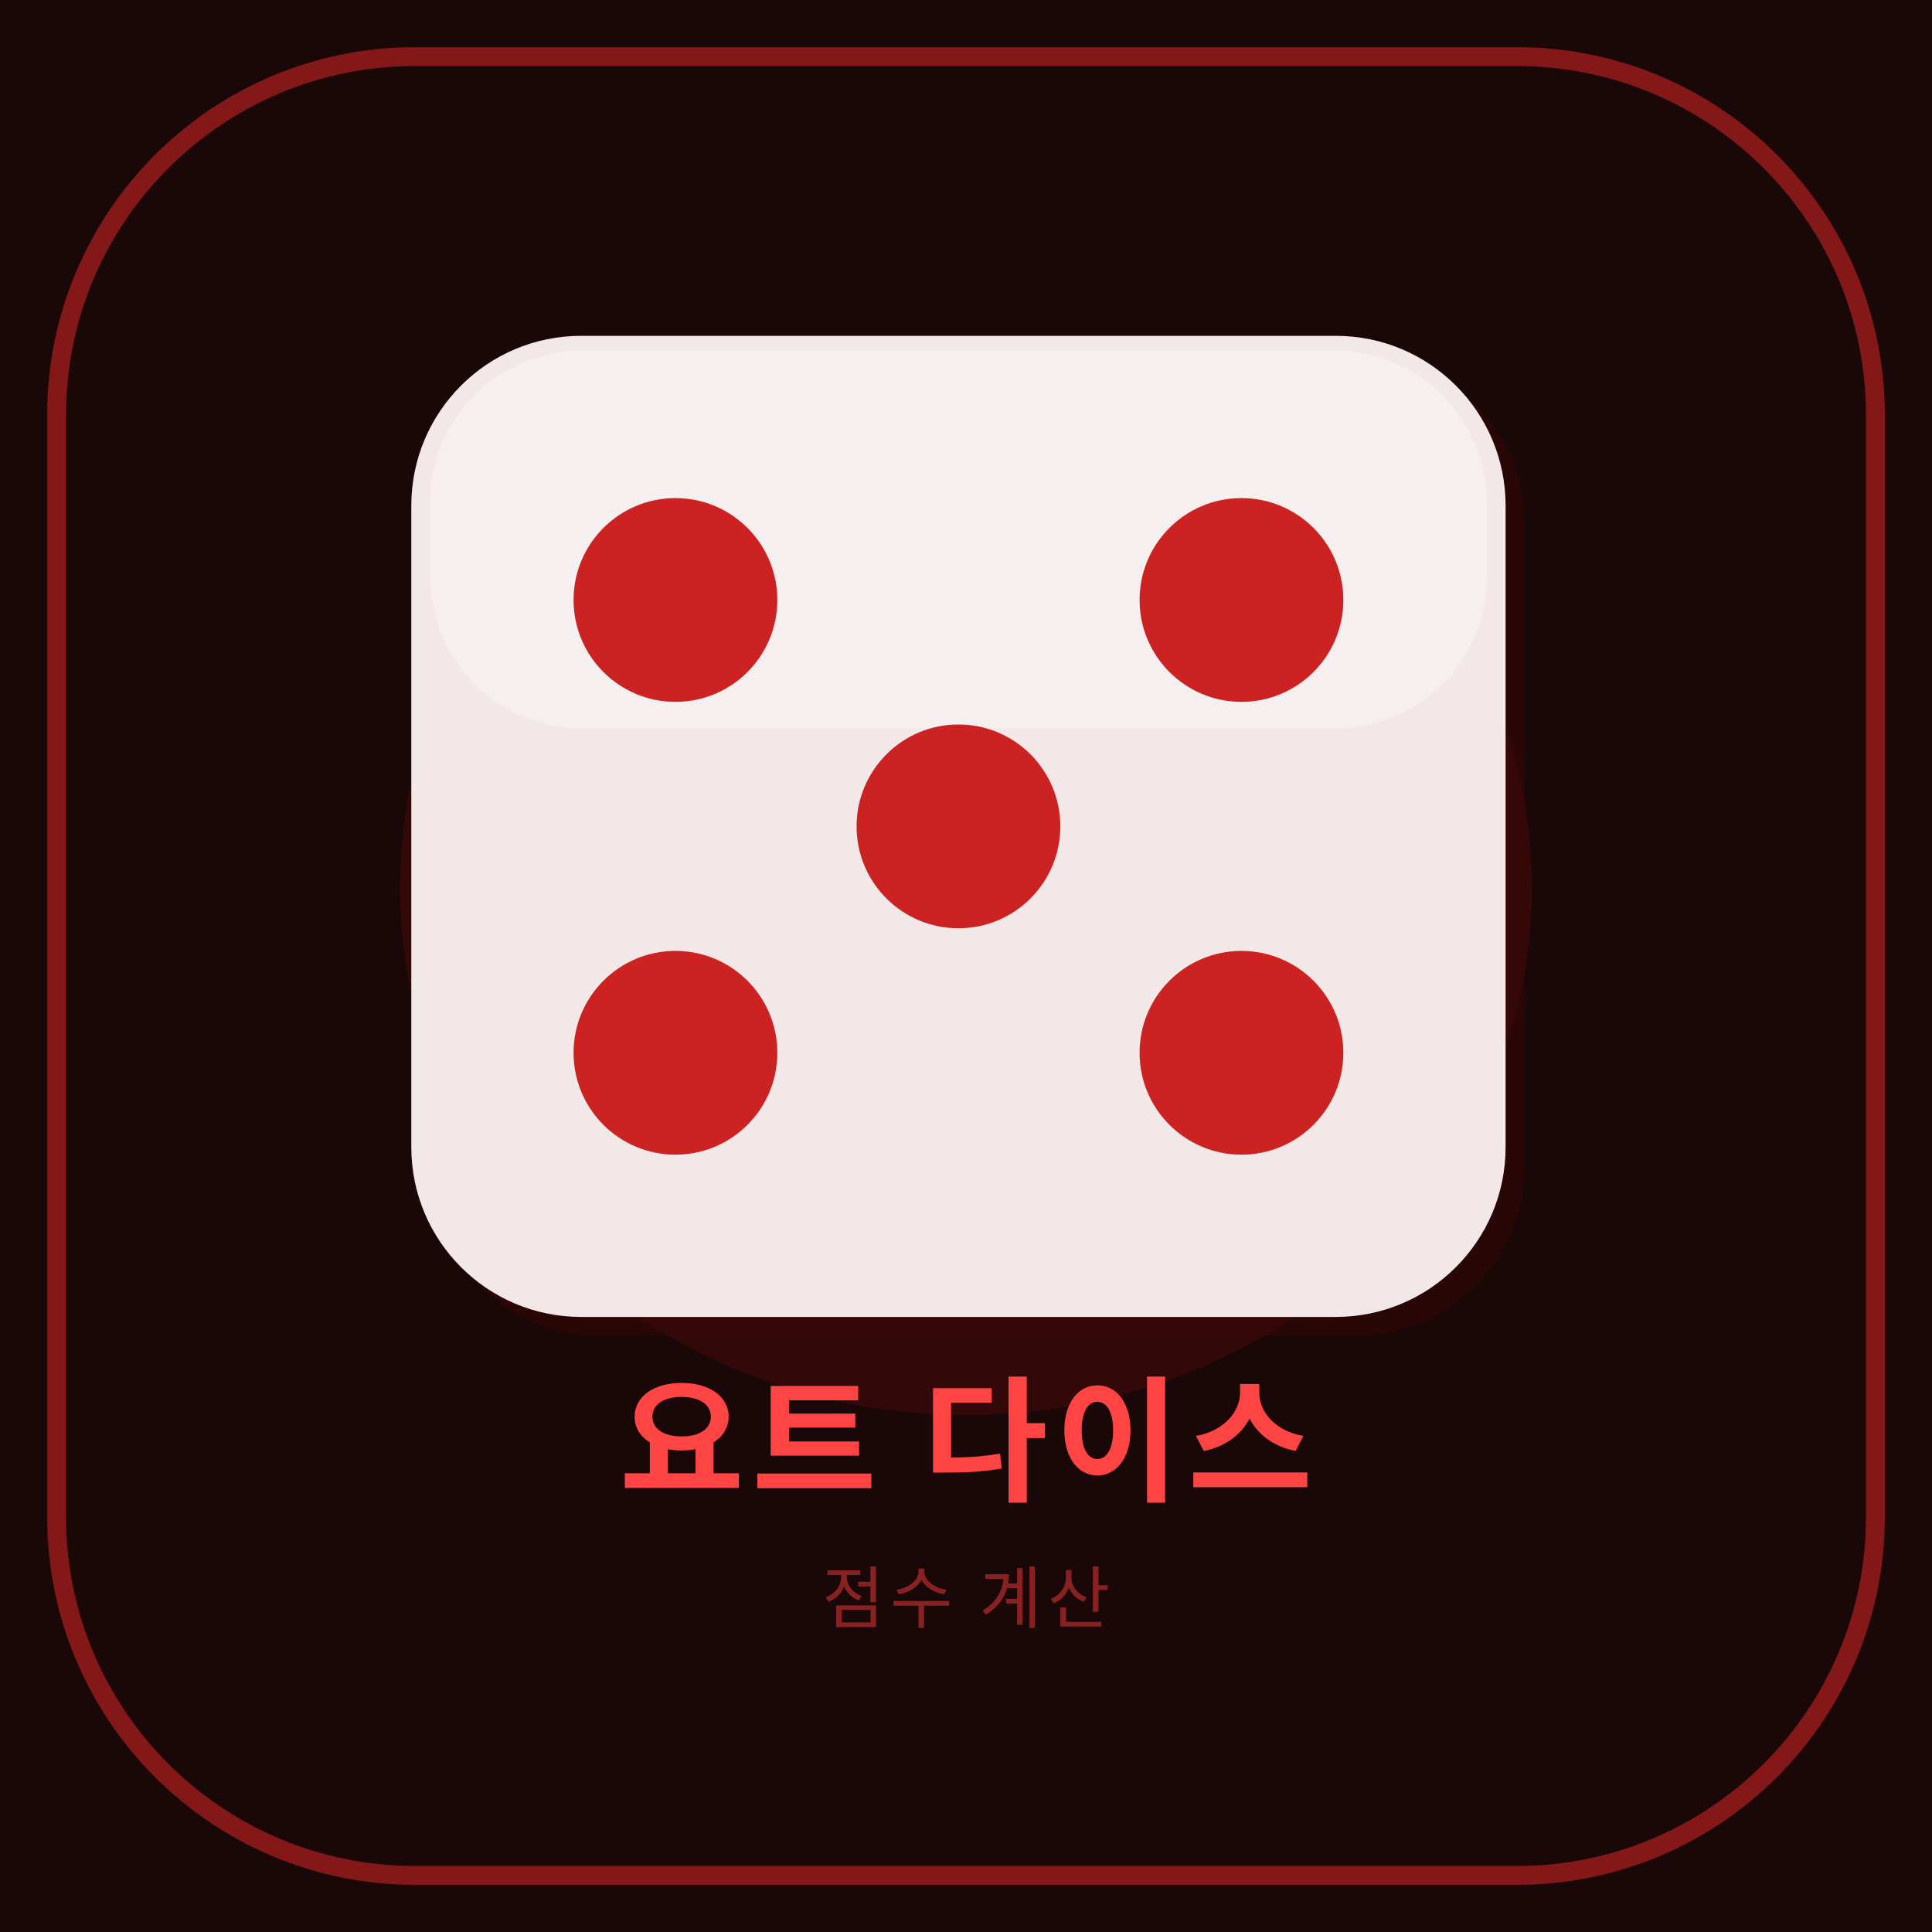
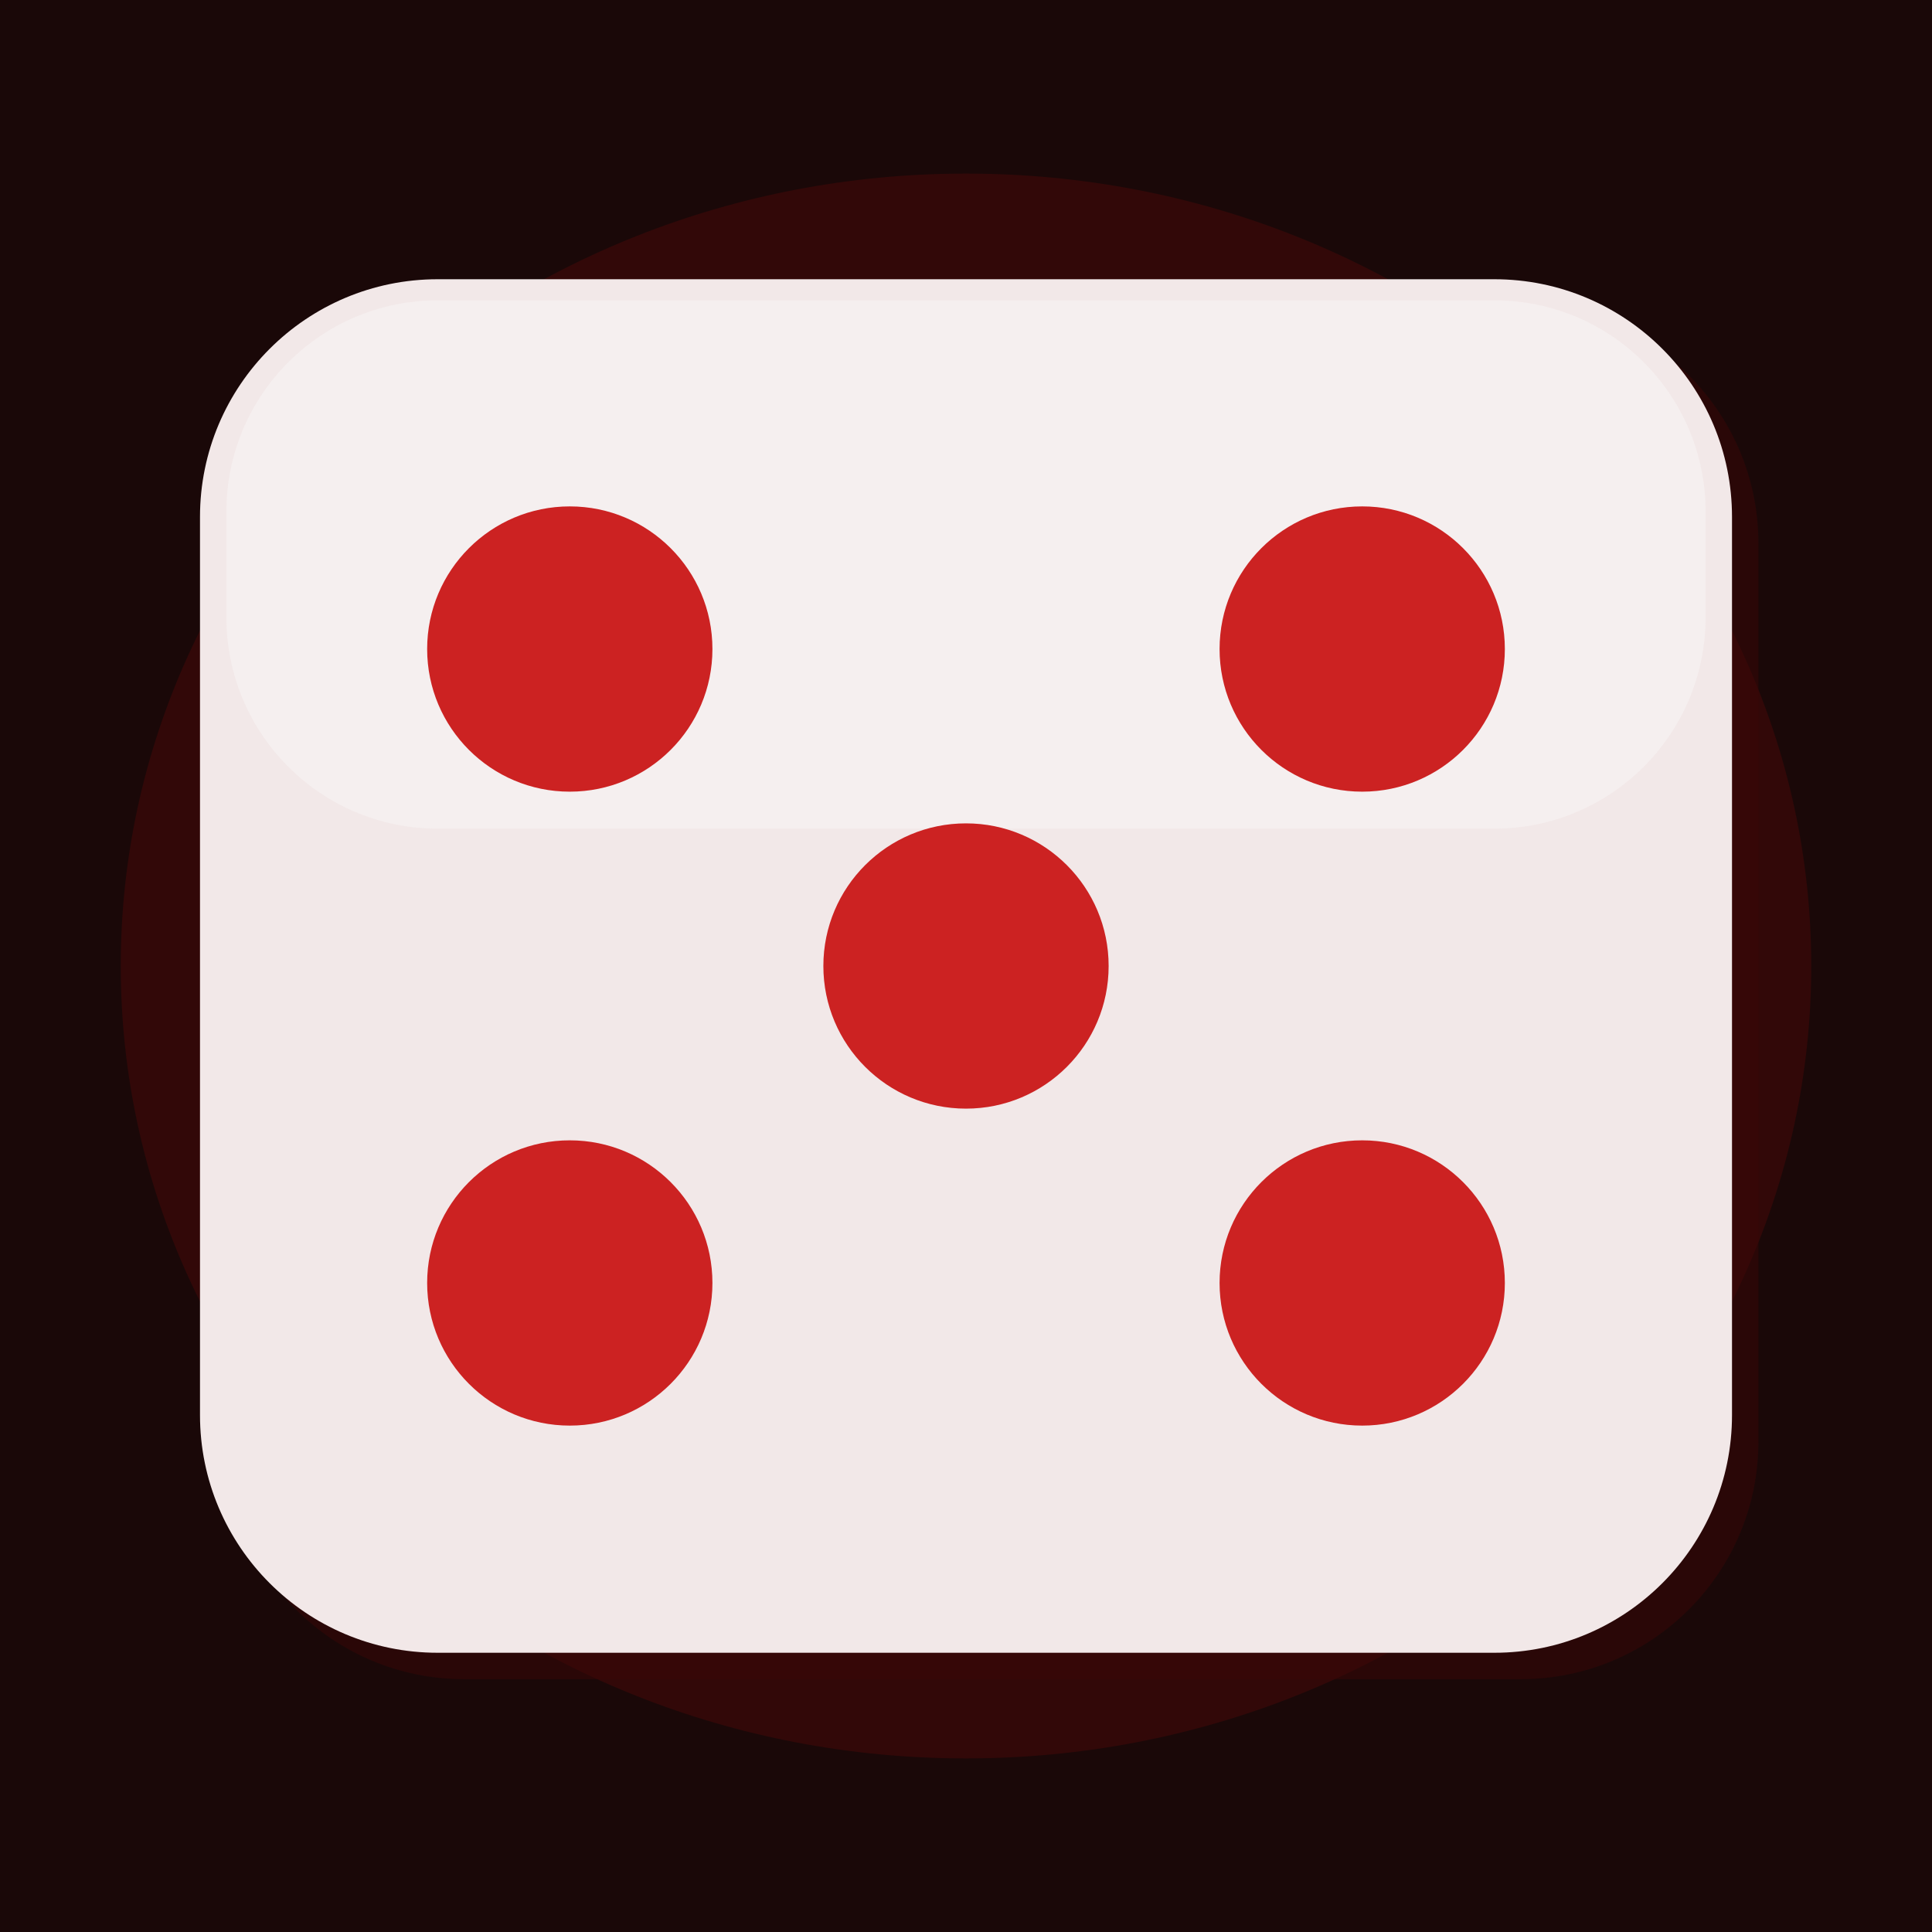
<svg xmlns="http://www.w3.org/2000/svg" viewBox="0 0 1024 1024" width="1024" height="1024">
  <rect width="1024" height="1024" fill="#1A0808" />
-   <ellipse cx="512" cy="470" rx="300" ry="280" fill="#6A0808" opacity="0.3" />
-   <rect x="30" y="30" width="964" height="964" rx="190" fill="none" stroke="#CC2222" stroke-width="10" opacity="0.6" />
-   <rect x="228" y="188" width="580" height="520" rx="90" fill="#3A0505" opacity="0.5" />
-   <rect x="218" y="178" width="580" height="520" rx="90" fill="#F2E8E8" />
-   <rect x="228" y="186" width="560" height="200" rx="80" fill="#FAFAFA" opacity="0.4" />
-   <circle cx="358" cy="318" r="54" fill="#CC2222" />
-   <circle cx="658" cy="318" r="54" fill="#CC2222" />
-   <circle cx="508" cy="438" r="54" fill="#CC2222" />
-   <circle cx="358" cy="558" r="54" fill="#CC2222" />
-   <circle cx="658" cy="558" r="54" fill="#CC2222" />
-   <text x="512" y="790" font-family="Arial, sans-serif" font-size="72" font-weight="bold" fill="#FF4444" text-anchor="middle" letter-spacing="4">요트 다이스</text>
-   <text x="512" y="860" font-family="Arial, sans-serif" font-size="36" fill="#882222" text-anchor="middle" letter-spacing="3">점수 계산</text>
+   <g transform="translate(512, 512) scale(1.4) translate(-508, -438)">
+     <ellipse cx="508" cy="438" rx="320" ry="300" fill="#6A0808" opacity="0.3" />
+     <rect x="228" y="188" width="580" height="520" rx="90" fill="#3A0505" opacity="0.5" />
+     <rect x="218" y="178" width="580" height="520" rx="90" fill="#F2E8E8" />
+     <rect x="228" y="186" width="560" height="200" rx="80" fill="#FAFAFA" opacity="0.4" />
+     <circle cx="358" cy="318" r="54" fill="#CC2222" />
+     <circle cx="658" cy="318" r="54" fill="#CC2222" />
+     <circle cx="508" cy="438" r="54" fill="#CC2222" />
+     <circle cx="358" cy="558" r="54" fill="#CC2222" />
+     <circle cx="658" cy="558" r="54" fill="#CC2222" />
+   </g>
</svg>
